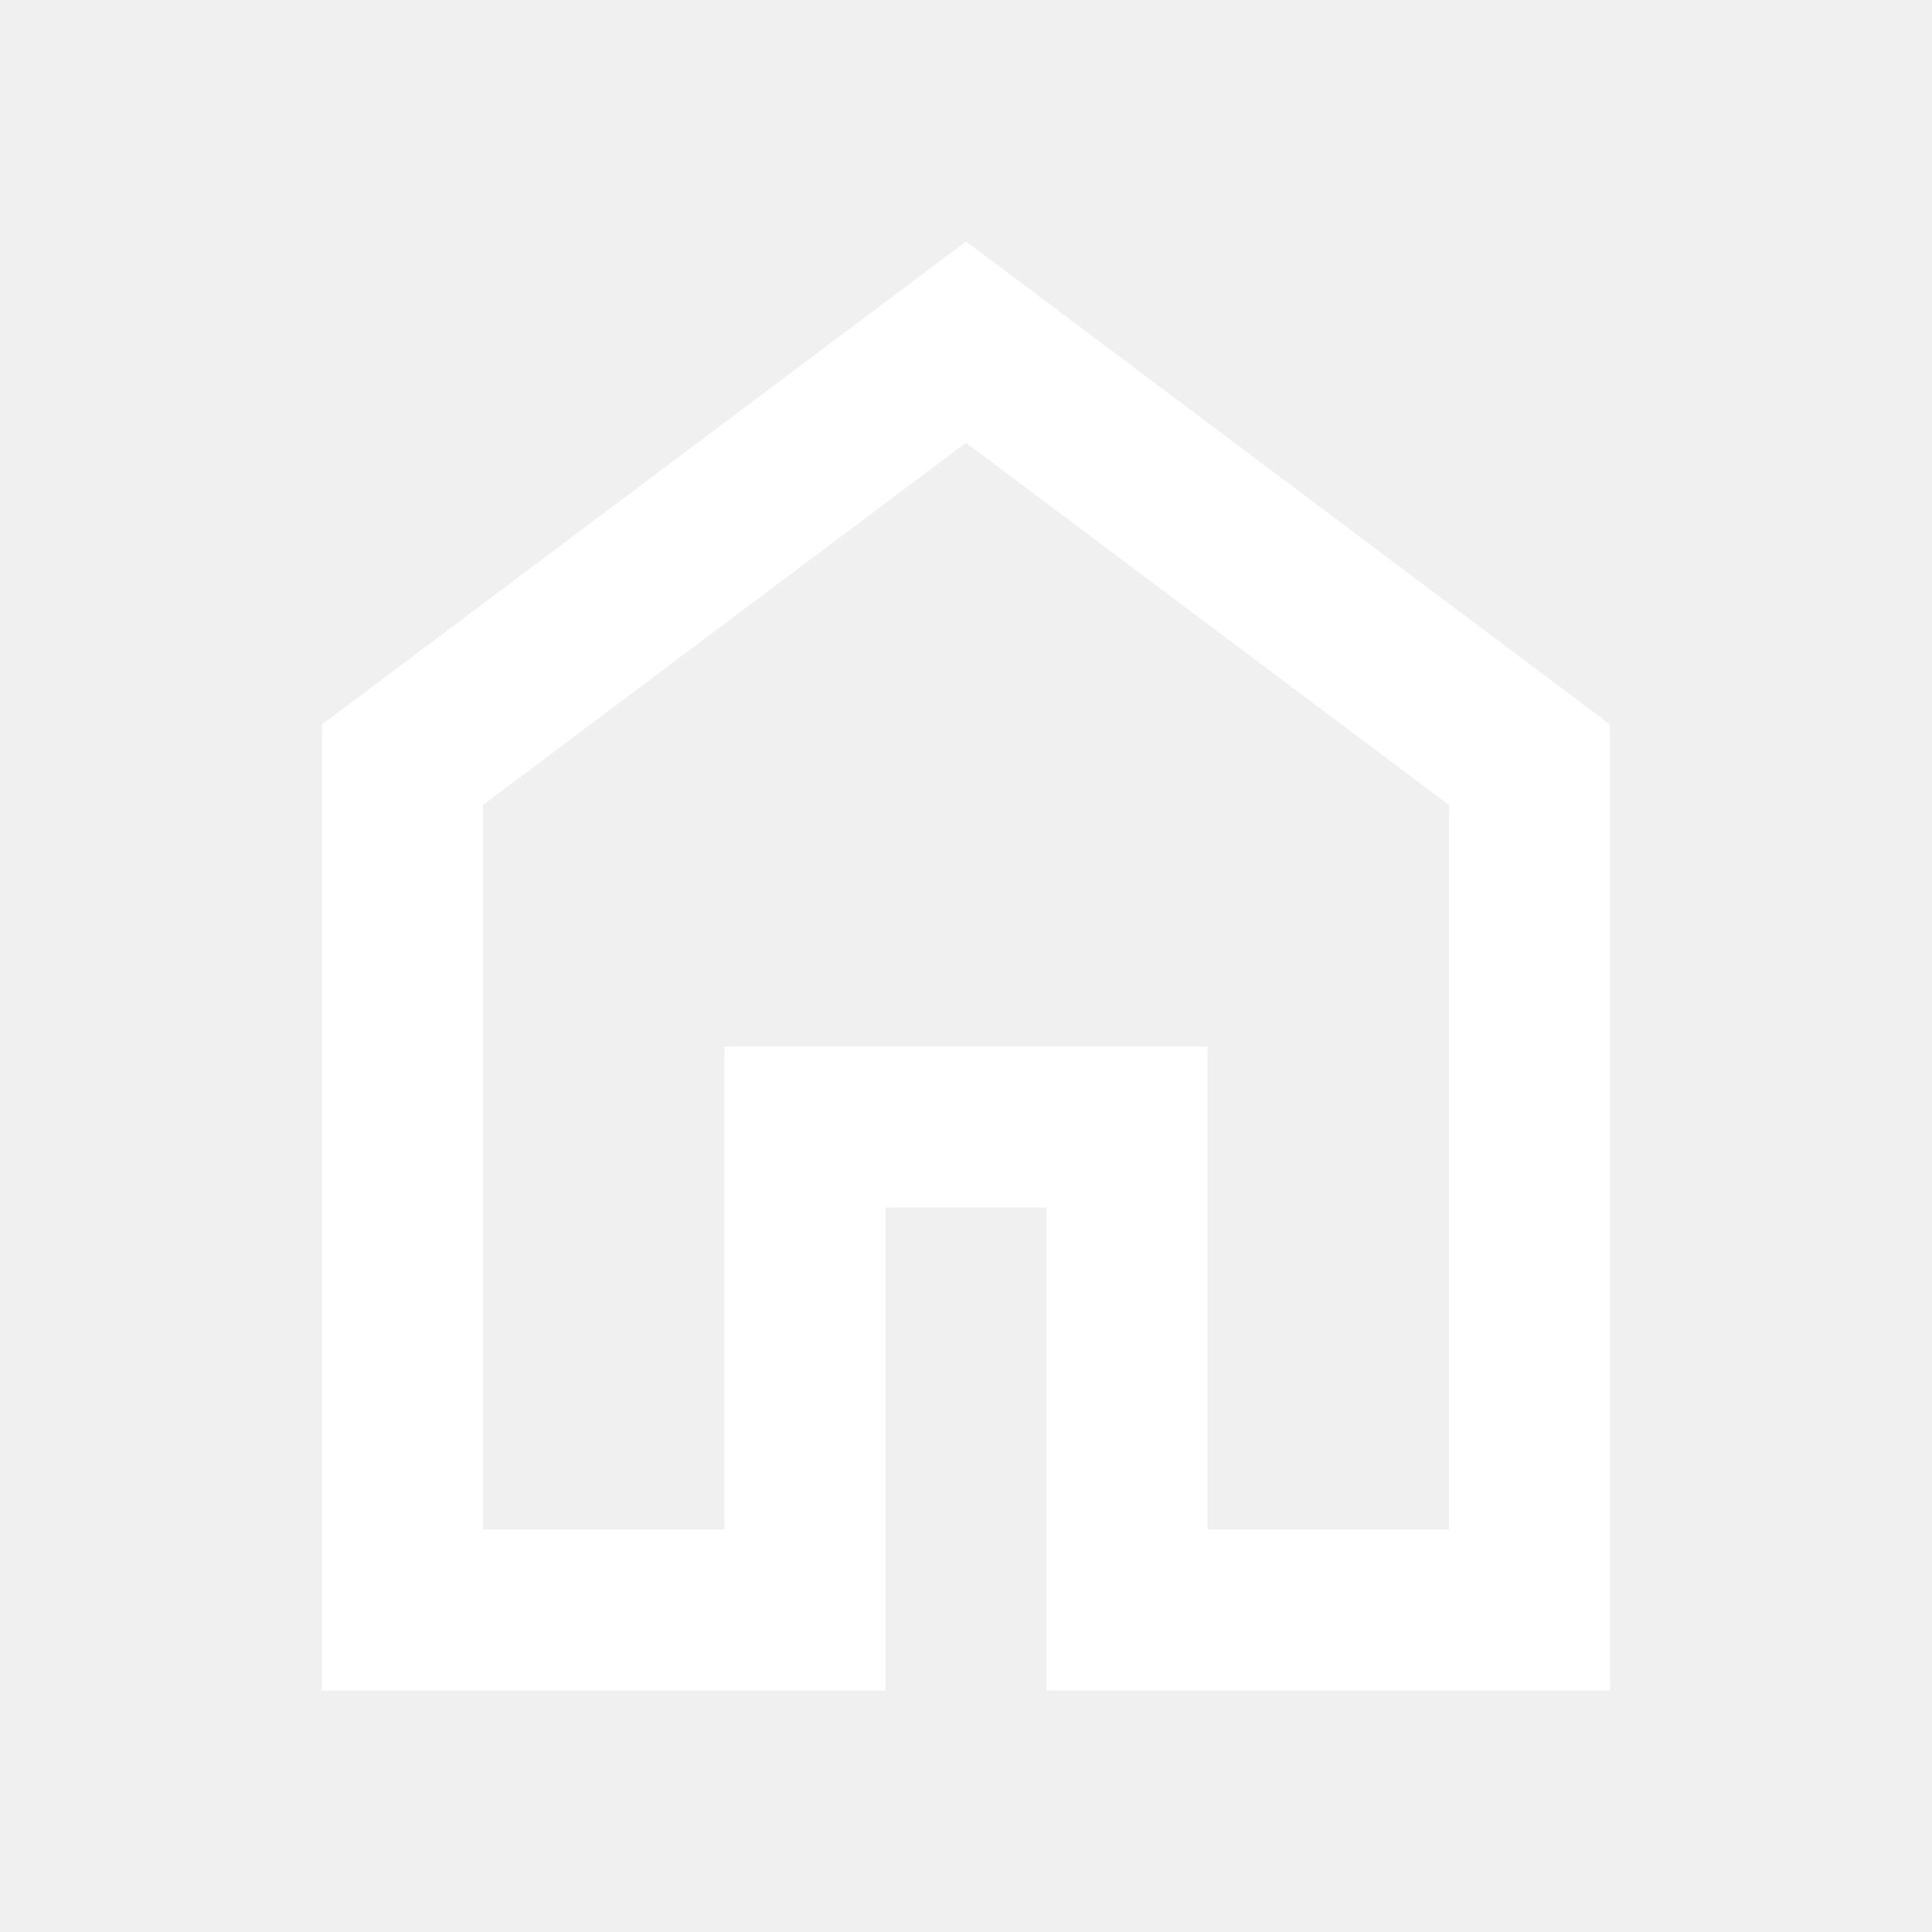
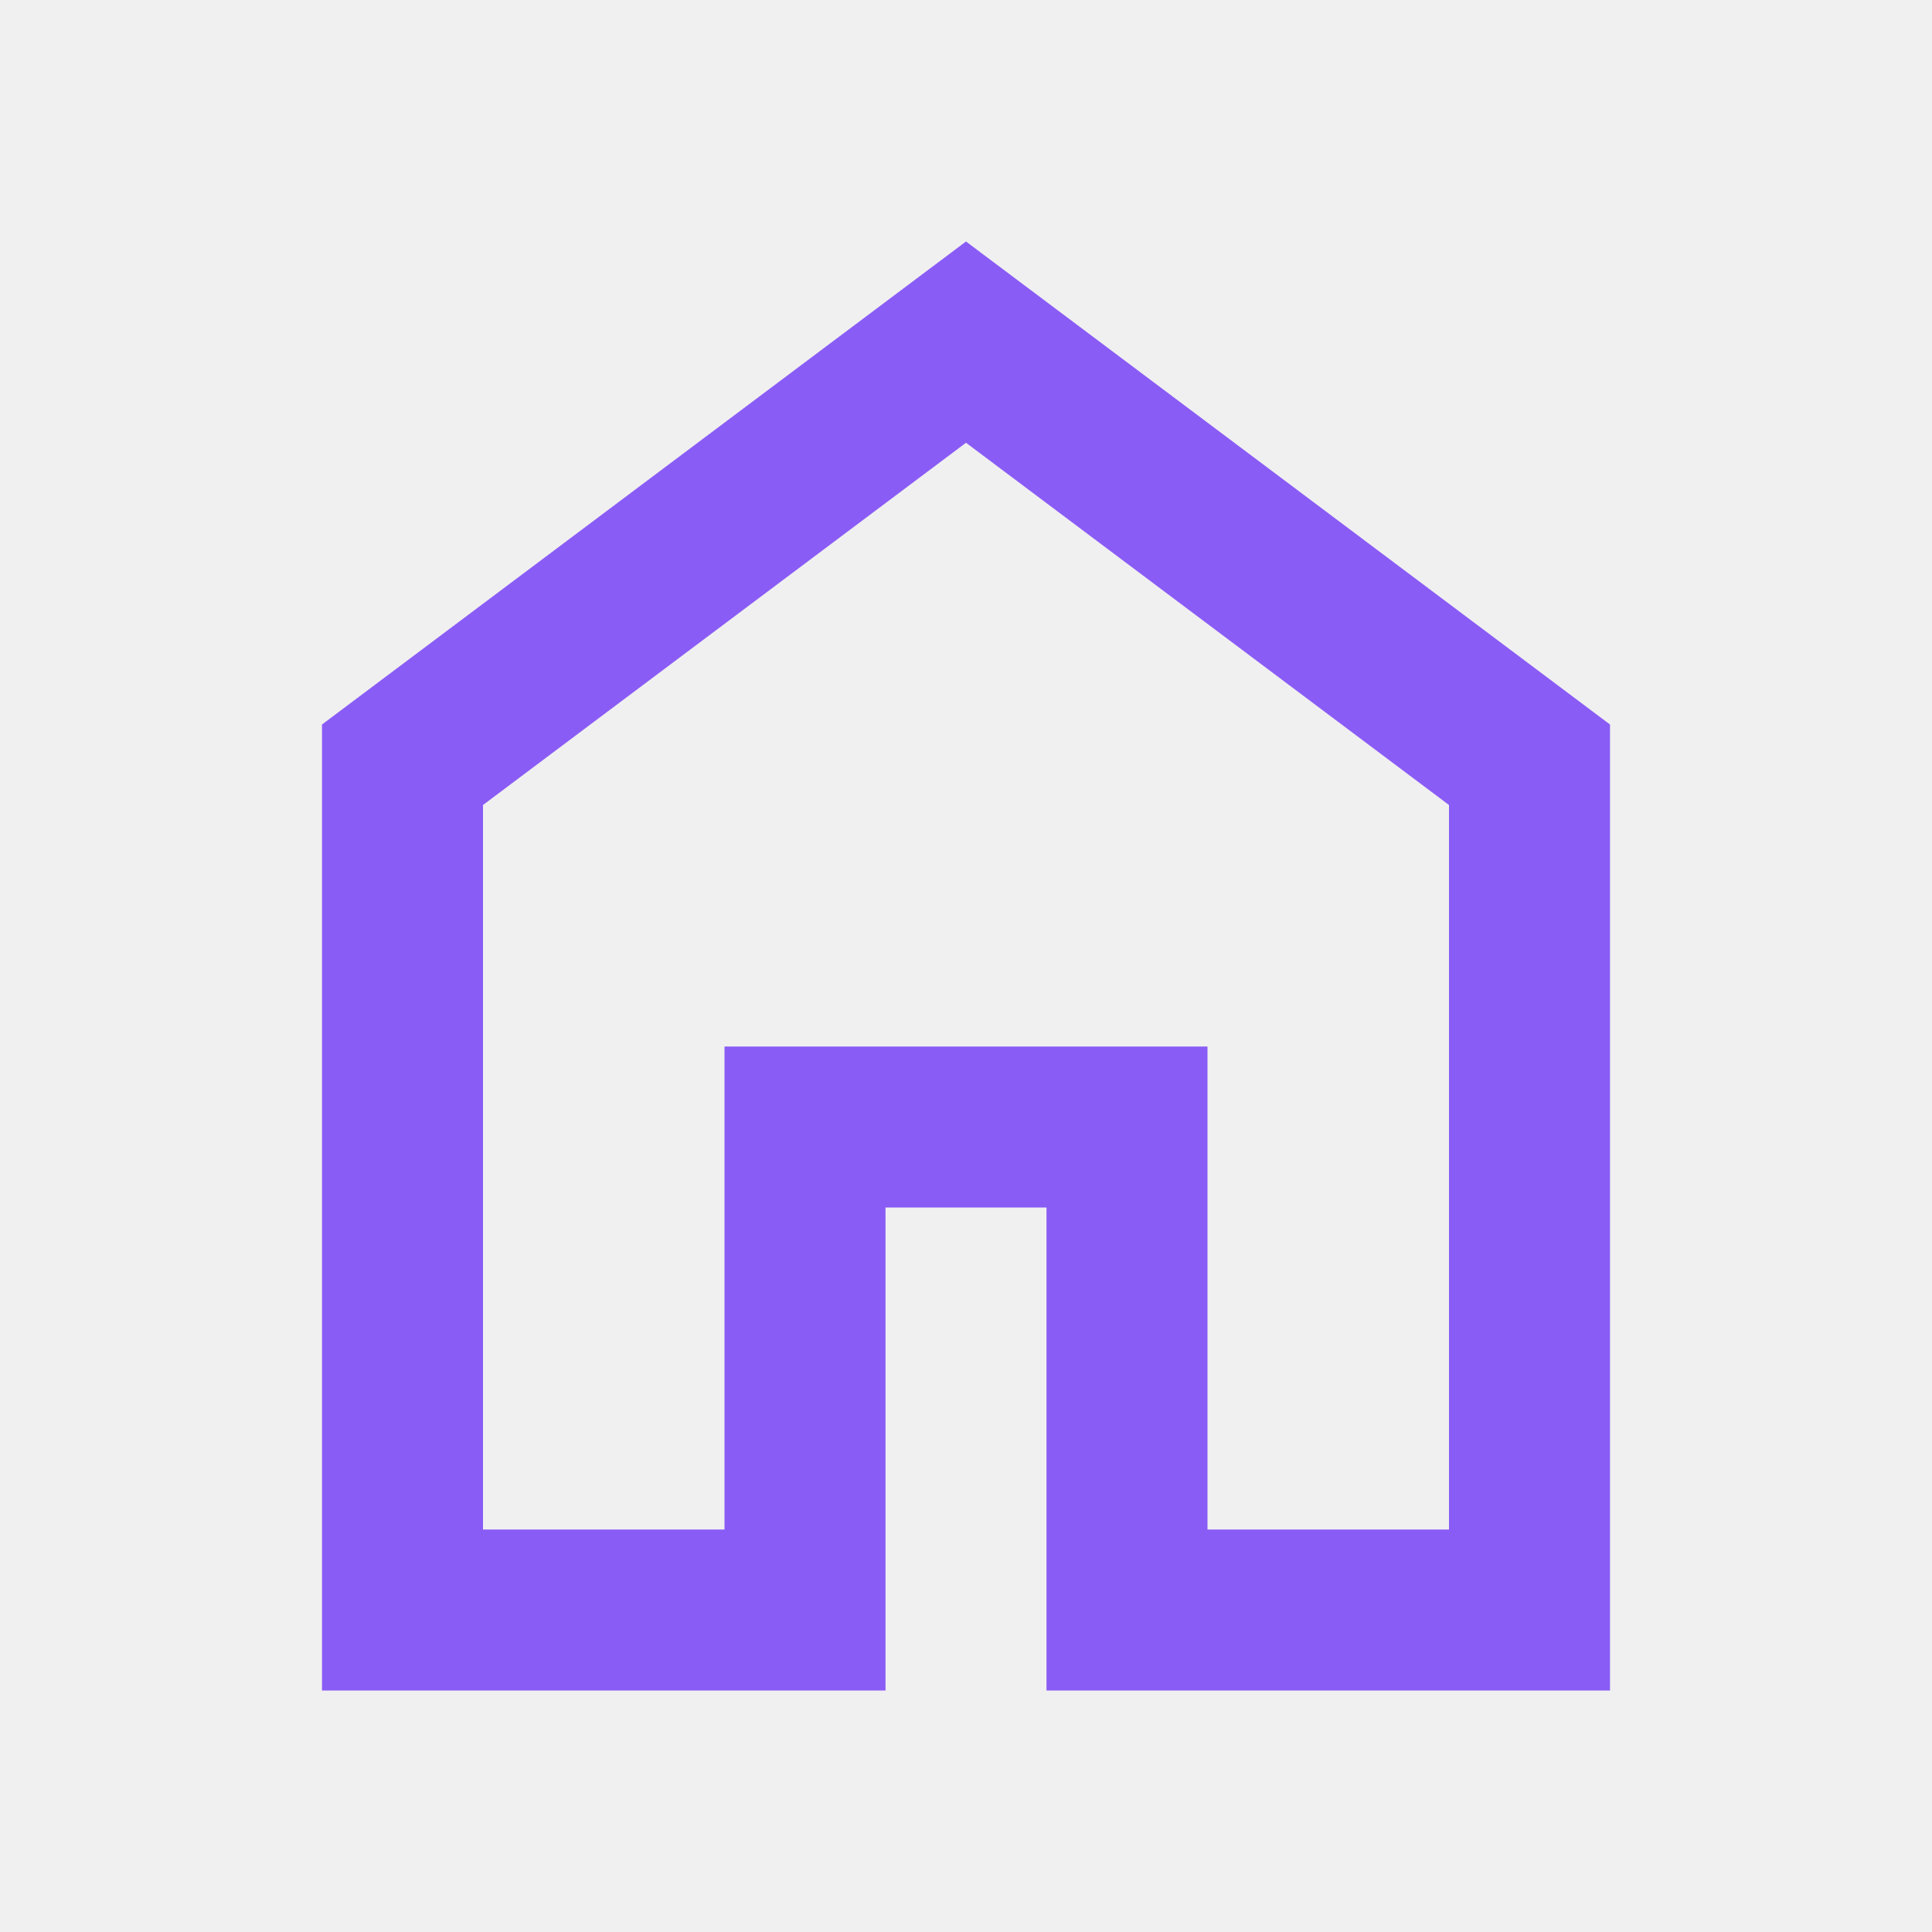
- <svg xmlns="http://www.w3.org/2000/svg" height="24px" viewBox="0 -960 960 960" width="24px" fill="#ffffff">
+ <svg xmlns="http://www.w3.org/2000/svg" height="40px" viewBox="0 -960 960 960" width="40px" fill="#8a5cf6">
  <path d="M240-200h120v-240h240v240h120v-360L480-740 240-560v360Zm-80 80v-480l320-240 320 240v480H520v-240h-80v240H160Zm320-350Z" />
</svg>
